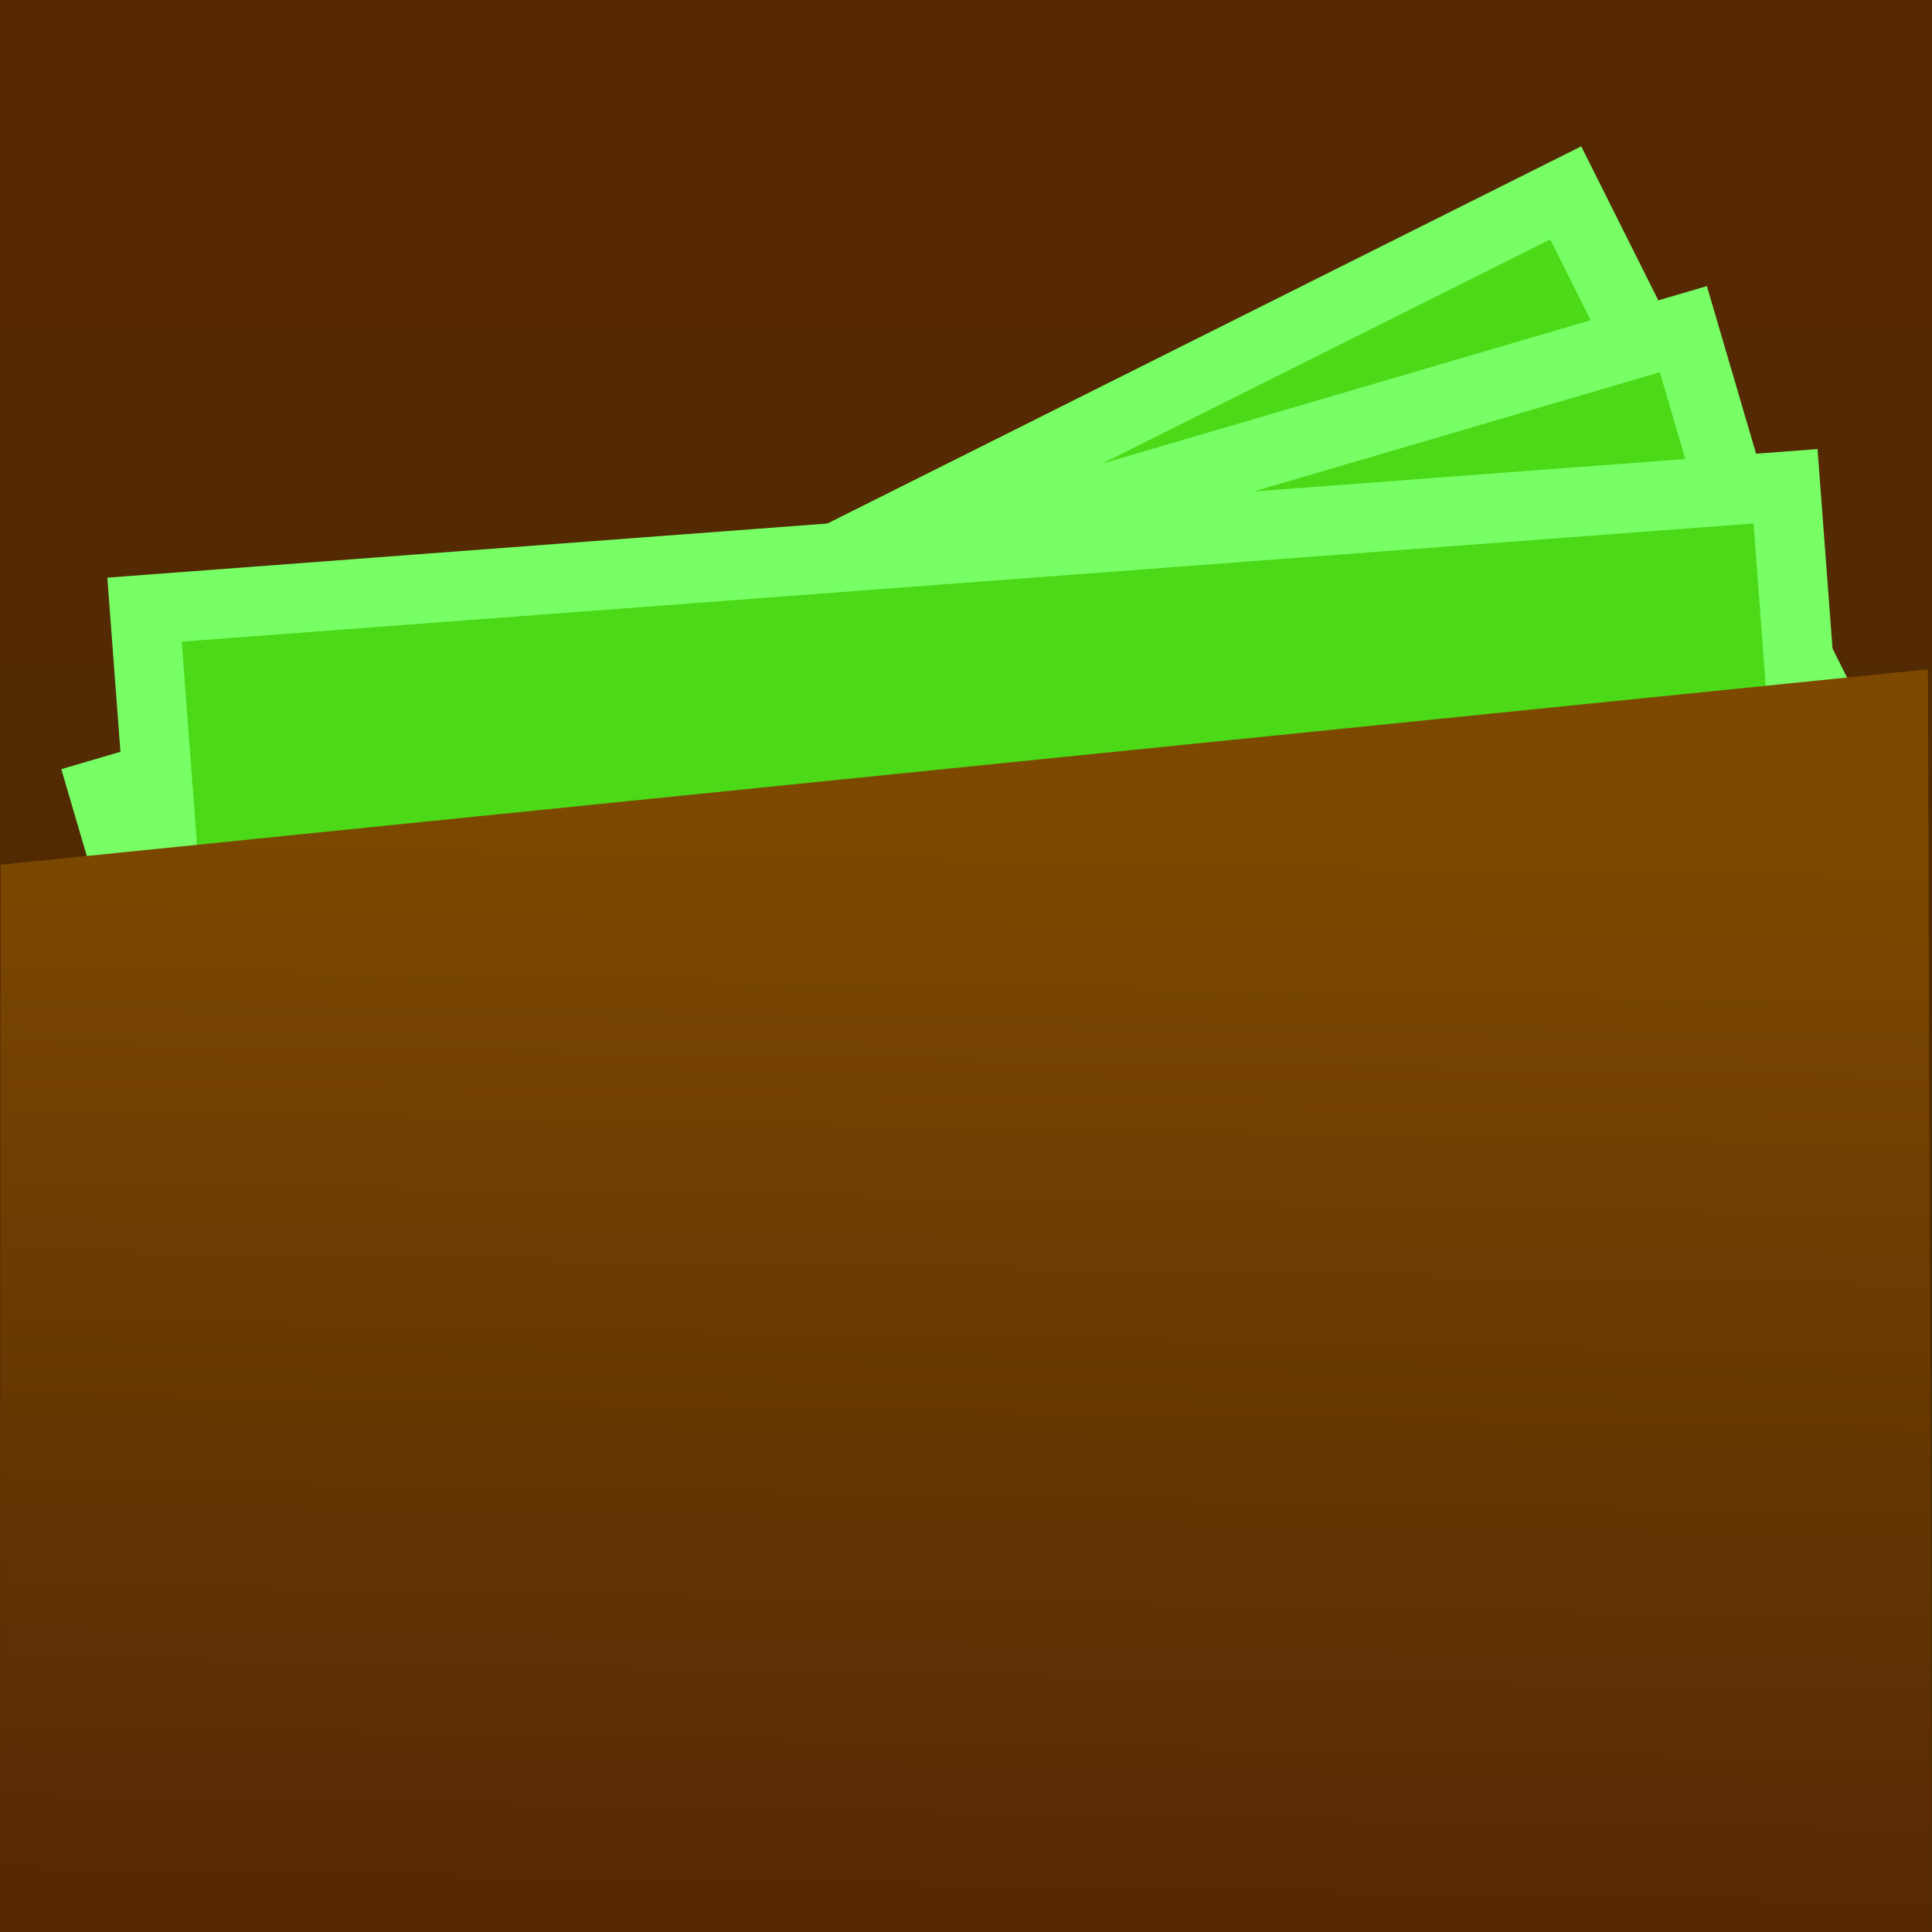
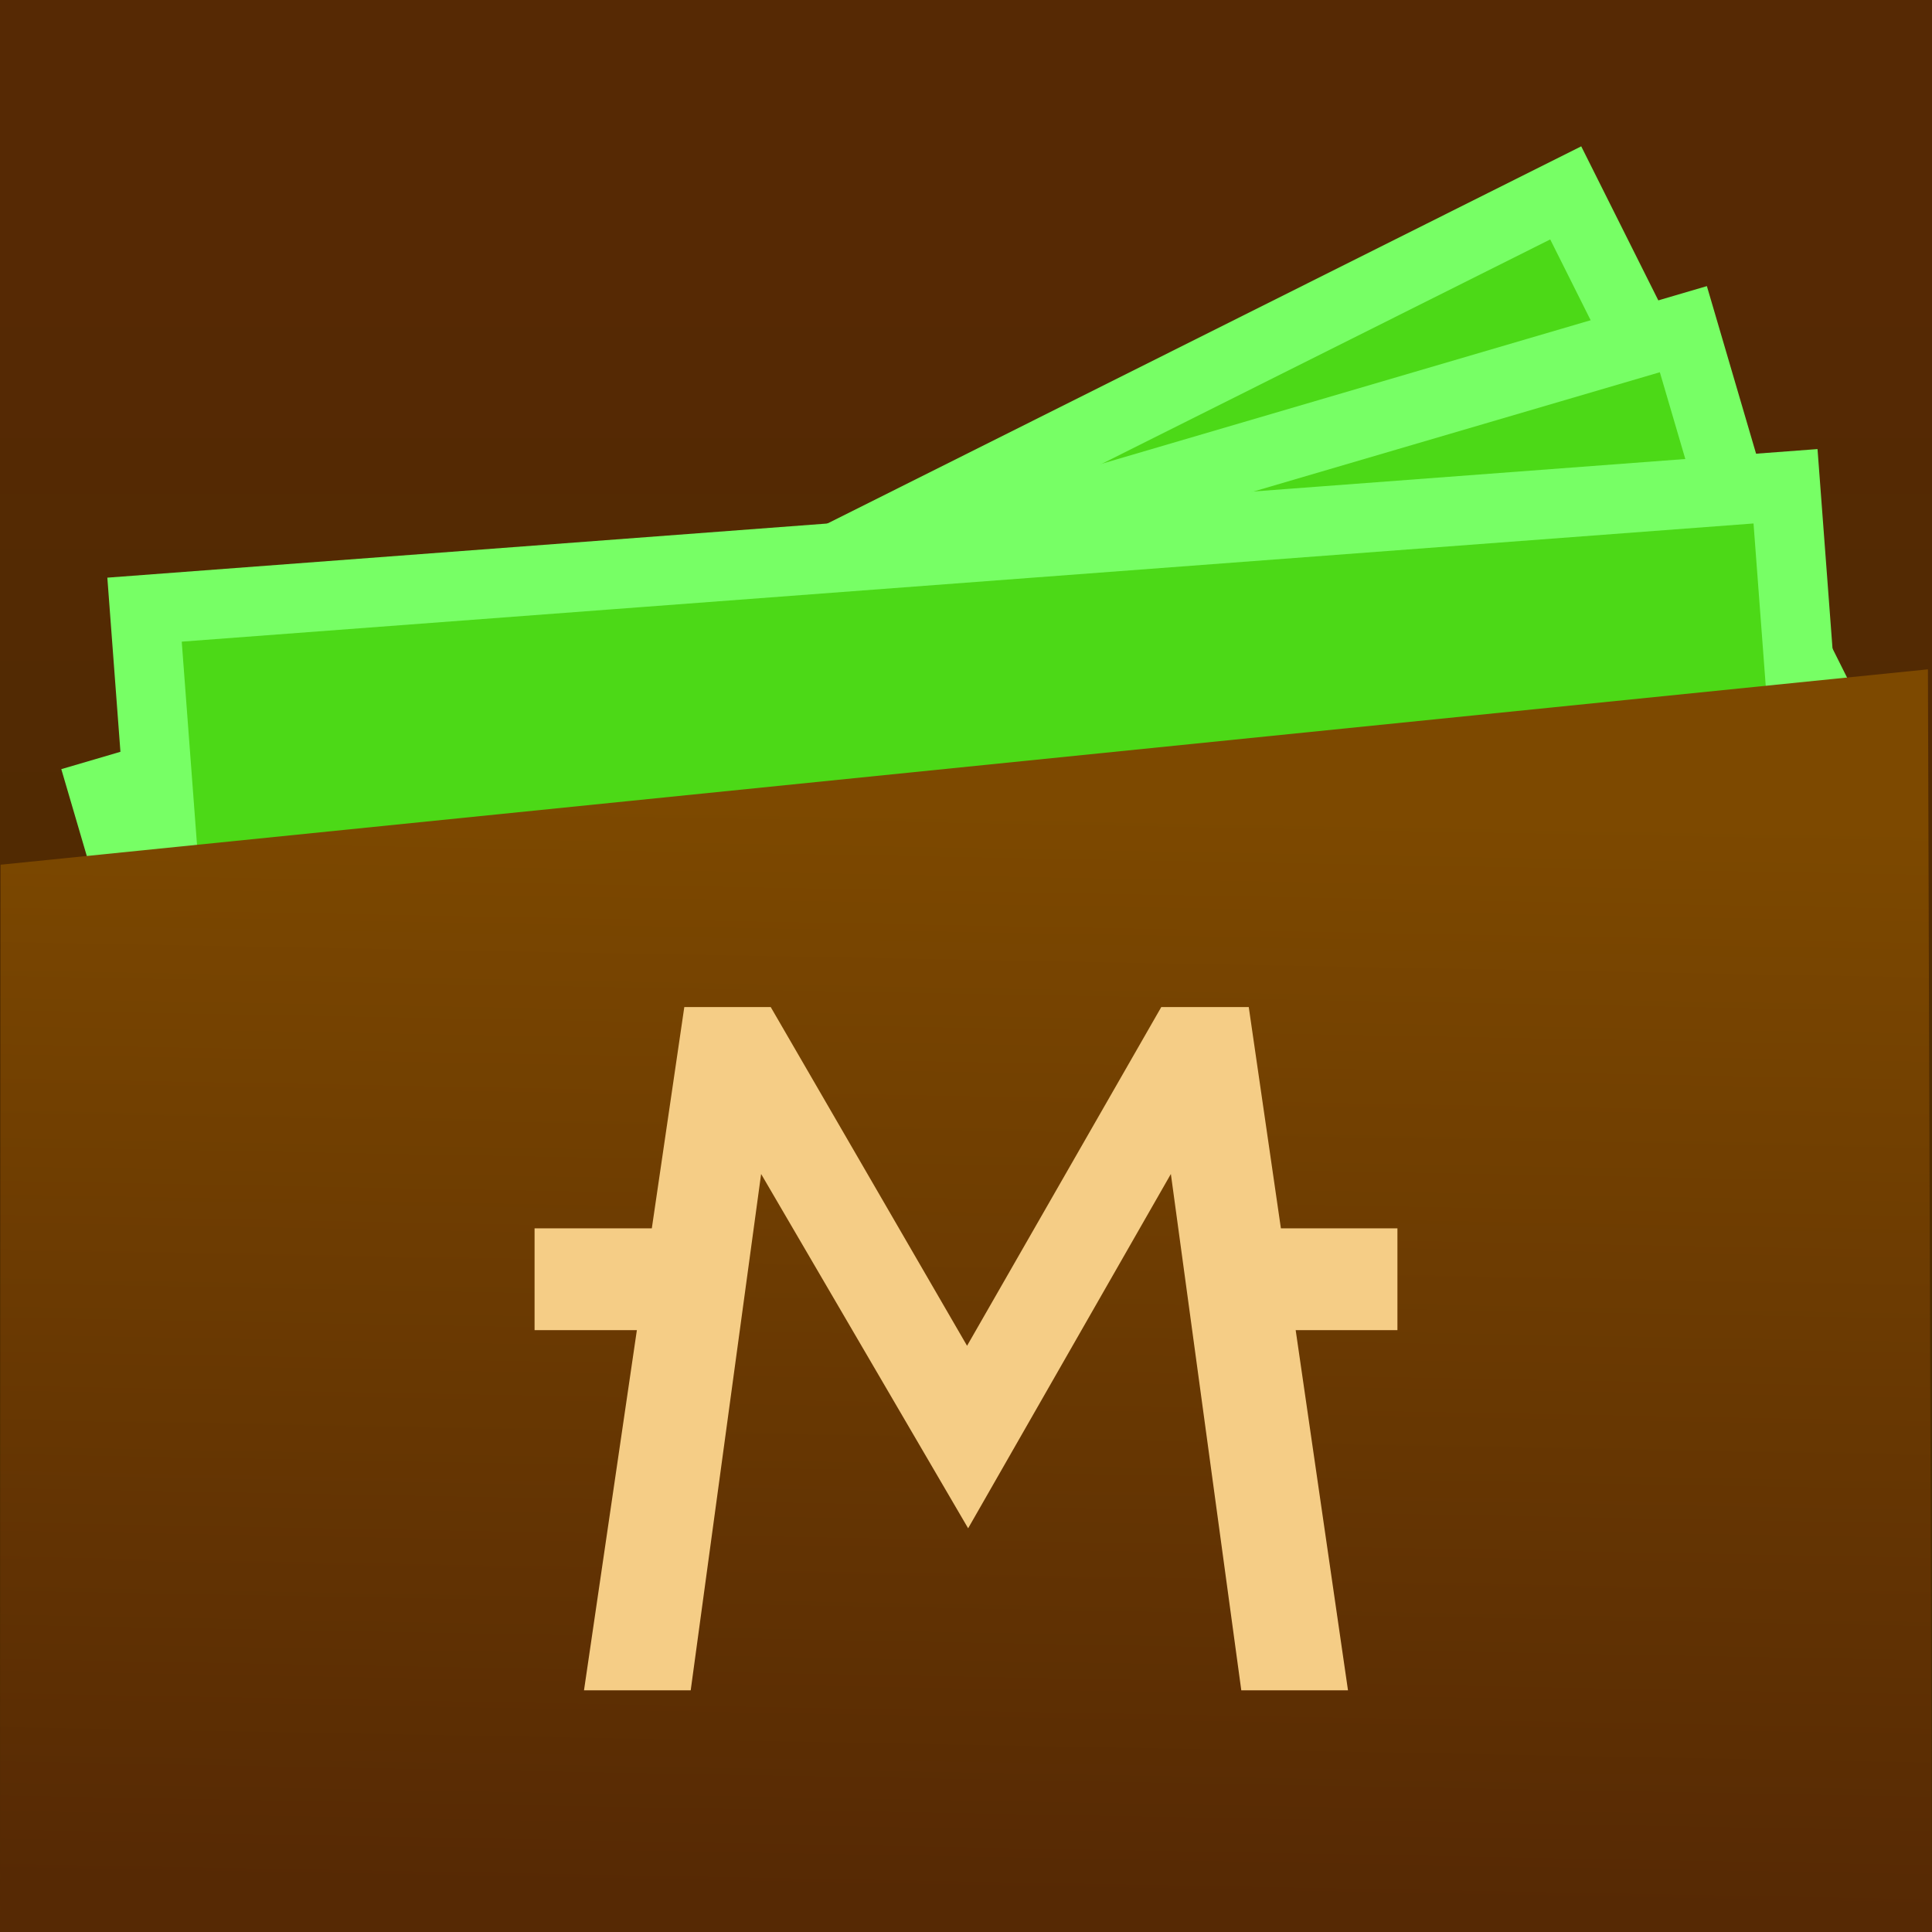
<svg xmlns="http://www.w3.org/2000/svg" xmlns:xlink="http://www.w3.org/1999/xlink" width="134.56mm" height="134.56mm" viewBox="0 0 134.56 134.56" version="1.1" id="svg8">
  <defs id="defs2">
    <linearGradient id="linearGradient857">
      <stop id="stop853" offset="0" style="stop-color:#562904;stop-opacity:1" />
      <stop id="stop855" offset="1" style="stop-color:#7d4900;stop-opacity:1" />
    </linearGradient>
    <linearGradient id="linearGradient821">
      <stop style="stop-color:#562904;stop-opacity:1" offset="0" id="stop817" />
      <stop style="stop-color:#4a2c00;stop-opacity:1" offset="1" id="stop819" />
    </linearGradient>
    <linearGradient xlink:href="#linearGradient821" id="linearGradient823" x1="120.256" y1="96.295" x2="120.256" y2="189.228" gradientUnits="userSpaceOnUse" />
    <linearGradient xlink:href="#linearGradient857" id="linearGradient851" x1="60.897" y1="230.197" x2="80.657" y2="151.535" gradientUnits="userSpaceOnUse" gradientTransform="matrix(0.9747545,-0.2106064,0.2448648,0.9145277,0,12.03003)" />
  </defs>
  <g id="layer1" transform="translate(-43.08929,-77.39583)">
    <rect style="opacity:1;fill:url(#linearGradient823);fill-opacity:1;stroke:none;stroke-width:5.865;stroke-linecap:round;stroke-linejoin:miter;stroke-miterlimit:4;stroke-dasharray:none;stroke-dashoffset:0;stroke-opacity:1" id="rect815" width="134.56" height="134.56" x="43.089" y="77.396" />
    <rect style="opacity:1;fill:#4cd917;fill-opacity:1;stroke:#77ff65;stroke-width:4.833;stroke-linecap:round;stroke-linejoin:miter;stroke-miterlimit:4;stroke-dasharray:none;stroke-dashoffset:0;stroke-opacity:1" id="rect827" width="114.614" height="47.964" x="-19.202" y="149.308" transform="rotate(-26.58234)" />
    <rect style="opacity:1;fill:#4cd917;fill-opacity:1;stroke:#77ff65;stroke-width:4.833;stroke-linecap:round;stroke-linejoin:miter;stroke-miterlimit:4;stroke-dasharray:none;stroke-dashoffset:0;stroke-opacity:1" id="rect827-3" width="114.614" height="47.964" x="10.971" y="141.419" transform="rotate(-16.35897)" />
    <rect style="opacity:1;fill:#4cd917;fill-opacity:1;stroke:#77ff65;stroke-width:4.833;stroke-linecap:round;stroke-linejoin:miter;stroke-miterlimit:4;stroke-dasharray:none;stroke-dashoffset:0;stroke-opacity:1" id="rect827-3-4" width="114.614" height="47.964" x="44.02" y="123.505" transform="rotate(-4.299836)" />
    <path style="opacity:1;fill:url(#linearGradient851);fill-opacity:1;stroke:none;stroke-width:5.559;stroke-linecap:round;stroke-linejoin:miter;stroke-miterlimit:4;stroke-dasharray:none;stroke-dashoffset:0;stroke-opacity:1" d="m 43.132,137.621 134.233,-13.607 0.284,87.941 -134.56,-1e-5 z" id="rect825" />
+     <g aria-label="M" transform="scale(1.045557,0.9564283)" style="font-style:normal;font-variant:normal;font-weight:normal;font-stretch:normal;font-size:14.808px;line-height:1.25;font-family:Cabin;-inkscape-font-specification:Cabin;letter-spacing:0px;word-spacing:0px;fill:#f5cd86;fill-opacity:1;stroke:none;stroke-width:0.37" id="text876">
+       <path style="font-style:normal;font-variant:normal;font-weight:normal;font-stretch:normal;font-size:71.079px;font-family:Cabin;-inkscape-font-specification:Cabin;fill:#f5cd86;fill-opacity:1;stroke-width:1.399" d="M 180.133 265.1 L 171.584 323.338 L 140.717 323.338 L 140.717 350.143 L 167.648 350.143 L 153.73 444.957 L 181.818 444.957 L 200.355 309.037 L 254.848 402.305 L 308.215 309.037 L 326.754 444.957 L 354.842 444.957 L 341.07 350.143 L 367.855 350.143 L 367.855 323.338 L 337.178 323.338 L 328.719 265.1 L 305.688 265.1 L 254.566 354.258 L 202.885 265.1 L 180.133 265.1 z " transform="matrix(0.253055,0,0,0.2766369,41.21181,80.92173)" id="path1474" />
+     </g>
  </g>
</svg>
